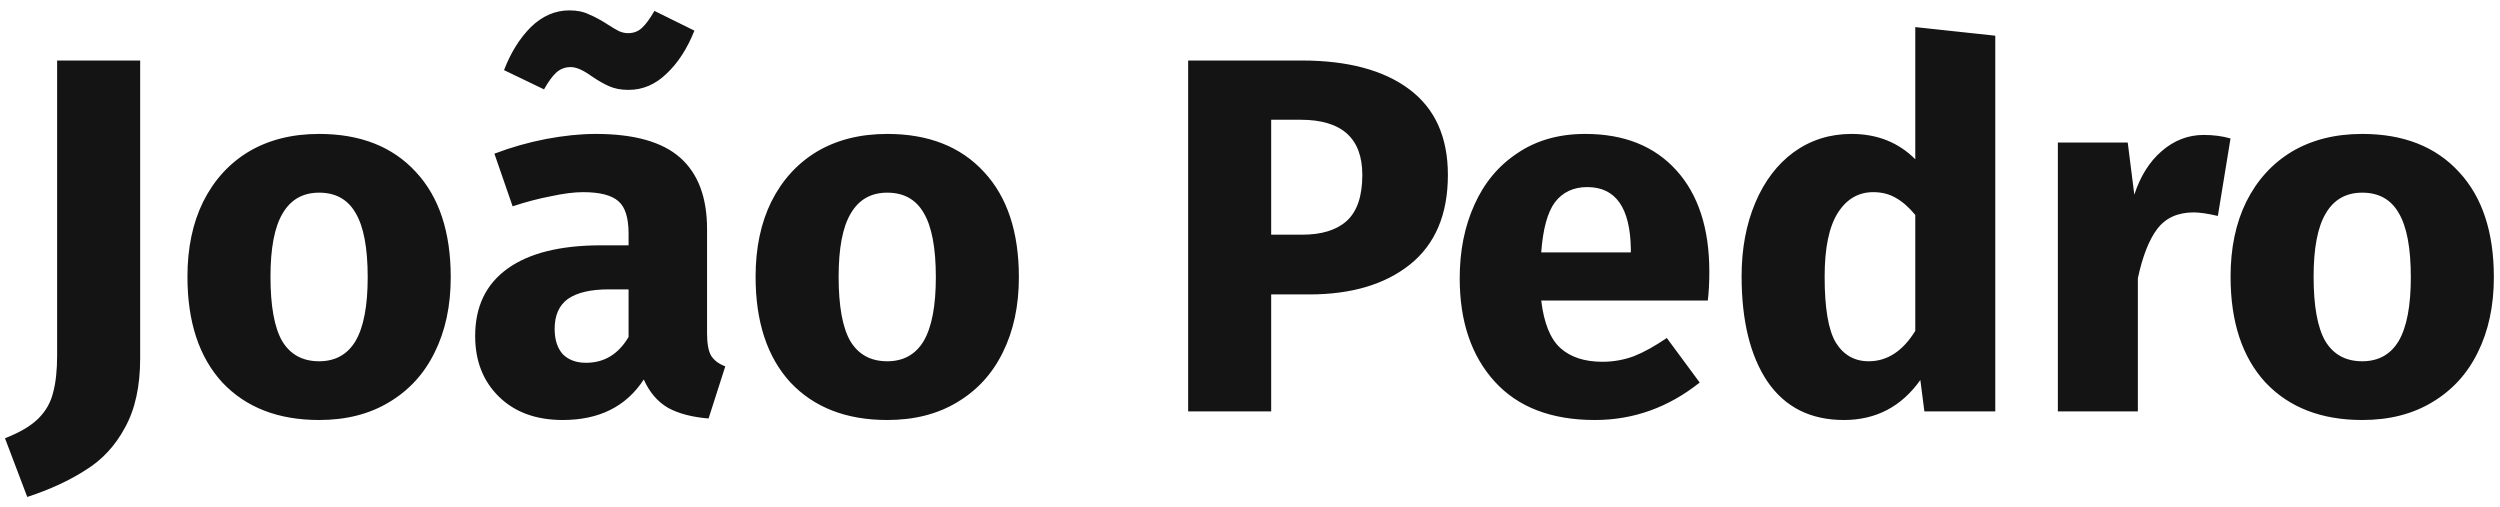
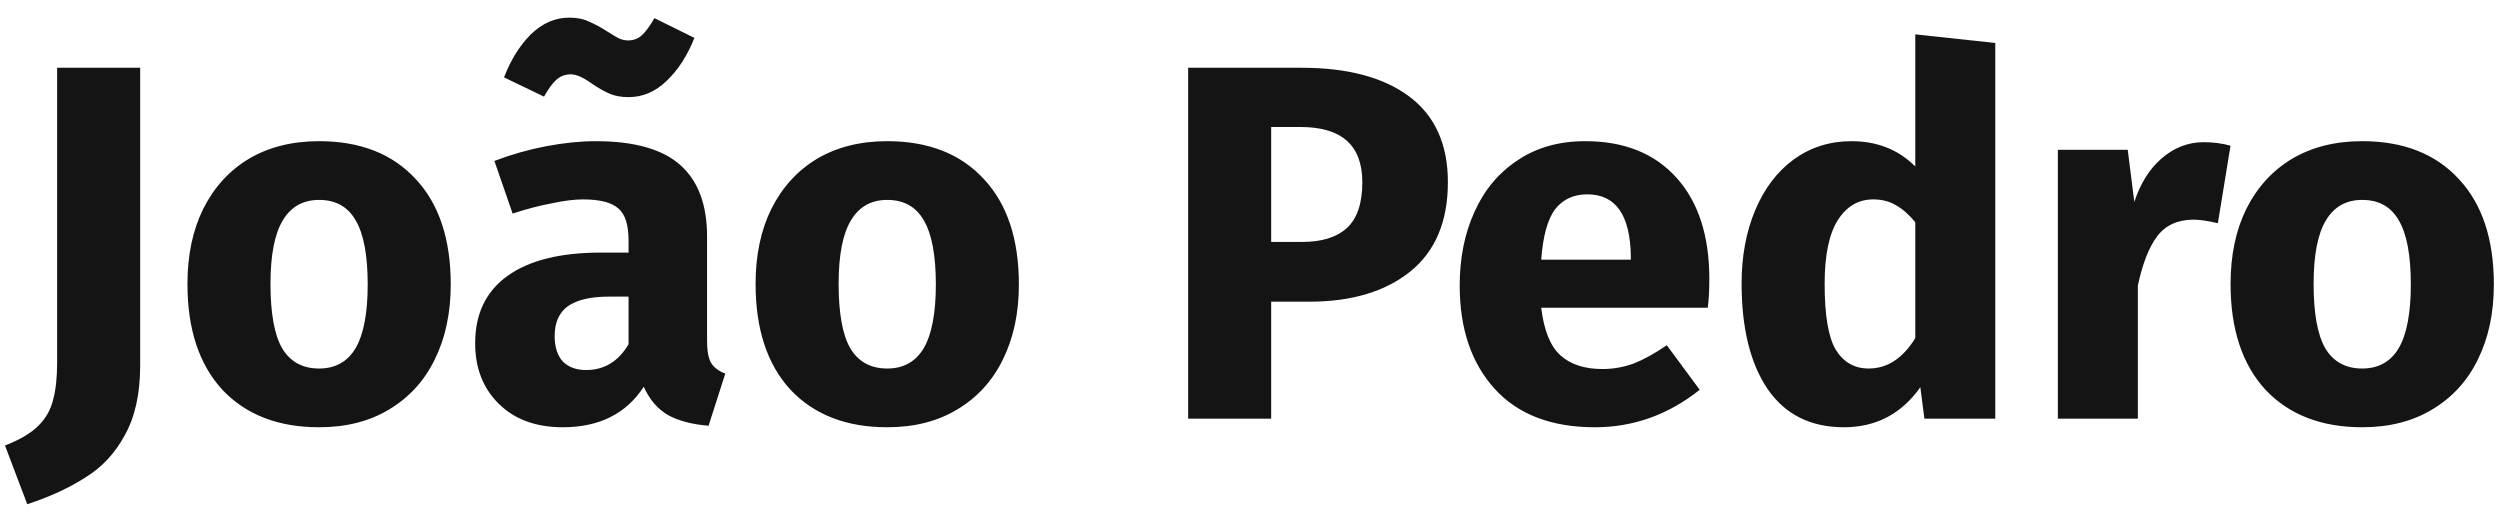
- <svg xmlns="http://www.w3.org/2000/svg" width="237" height="48" viewBox="0 0 237 48" fill="none">
+ <svg xmlns="http://www.w3.org/2000/svg" width="240" height="50" viewBox="0 0 237 48" fill="none">
  <path d="M13.288 33.96C13.288 36.616 12.808 38.808 11.848 40.536C10.92 42.264 9.672 43.608 8.104 44.568C6.568 45.56 4.728 46.408 2.584 47.112L0.472 41.544C1.88 41 2.936 40.376 3.64 39.672C4.344 38.968 4.808 38.152 5.032 37.224C5.288 36.296 5.416 35.112 5.416 33.672V5.736H13.288V33.96ZM30.25 12.696C34.154 12.696 37.21 13.896 39.418 16.296C41.626 18.664 42.73 21.992 42.73 26.28C42.73 29 42.218 31.384 41.194 33.432C40.202 35.448 38.762 37.016 36.874 38.136C35.018 39.256 32.81 39.816 30.25 39.816C26.378 39.816 23.322 38.632 21.082 36.264C18.874 33.864 17.77 30.52 17.77 26.232C17.77 23.512 18.266 21.144 19.258 19.128C20.282 17.08 21.722 15.496 23.578 14.376C25.466 13.256 27.69 12.696 30.25 12.696ZM30.25 18.264C28.714 18.264 27.562 18.92 26.794 20.232C26.026 21.512 25.642 23.512 25.642 26.232C25.642 29.016 26.01 31.048 26.746 32.328C27.514 33.608 28.682 34.248 30.25 34.248C31.786 34.248 32.938 33.608 33.706 32.328C34.474 31.016 34.858 29 34.858 26.28C34.858 23.496 34.474 21.464 33.706 20.184C32.97 18.904 31.818 18.264 30.25 18.264ZM67.029 31.608C67.029 32.568 67.157 33.272 67.413 33.72C67.701 34.168 68.149 34.504 68.757 34.728L67.173 39.672C65.605 39.544 64.325 39.208 63.333 38.664C62.341 38.088 61.573 37.192 61.029 35.976C59.365 38.536 56.805 39.816 53.349 39.816C50.821 39.816 48.805 39.08 47.301 37.608C45.797 36.136 45.045 34.216 45.045 31.848C45.045 29.064 46.069 26.936 48.117 25.464C50.165 23.992 53.125 23.256 56.997 23.256H59.589V22.152C59.589 20.648 59.269 19.624 58.629 19.08C57.989 18.504 56.869 18.216 55.269 18.216C54.437 18.216 53.429 18.344 52.245 18.6C51.061 18.824 49.845 19.144 48.597 19.56L46.869 14.568C48.469 13.96 50.101 13.496 51.765 13.176C53.461 12.856 55.029 12.696 56.469 12.696C60.117 12.696 62.789 13.448 64.485 14.952C66.181 16.456 67.029 18.712 67.029 21.72V31.608ZM55.557 34.392C57.285 34.392 58.629 33.576 59.589 31.944V27.432H57.717C55.989 27.432 54.693 27.736 53.829 28.344C52.997 28.952 52.581 29.896 52.581 31.176C52.581 32.2 52.837 33 53.349 33.576C53.893 34.12 54.629 34.392 55.557 34.392ZM59.589 8.52C58.885 8.52 58.277 8.408 57.765 8.184C57.253 7.96 56.693 7.64 56.085 7.224C55.285 6.648 54.629 6.36 54.117 6.36C53.573 6.36 53.109 6.536 52.725 6.888C52.373 7.208 51.989 7.736 51.573 8.472L47.781 6.648C48.421 4.984 49.269 3.624 50.325 2.568C51.413 1.512 52.629 0.984 53.973 0.984C54.709 0.984 55.333 1.112 55.845 1.368C56.389 1.592 56.981 1.912 57.621 2.328C58.069 2.616 58.421 2.824 58.677 2.952C58.965 3.08 59.253 3.144 59.541 3.144C60.053 3.144 60.485 2.984 60.837 2.664C61.221 2.312 61.621 1.768 62.037 1.032L65.829 2.904C65.157 4.6 64.277 5.96 63.189 6.984C62.133 8.008 60.933 8.52 59.589 8.52ZM84.11 12.696C88.014 12.696 91.07 13.896 93.278 16.296C95.486 18.664 96.59 21.992 96.59 26.28C96.59 29 96.078 31.384 95.054 33.432C94.062 35.448 92.622 37.016 90.734 38.136C88.878 39.256 86.67 39.816 84.11 39.816C80.238 39.816 77.182 38.632 74.942 36.264C72.734 33.864 71.63 30.52 71.63 26.232C71.63 23.512 72.126 21.144 73.118 19.128C74.142 17.08 75.582 15.496 77.438 14.376C79.326 13.256 81.55 12.696 84.11 12.696ZM84.11 18.264C82.574 18.264 81.422 18.92 80.654 20.232C79.886 21.512 79.502 23.512 79.502 26.232C79.502 29.016 79.87 31.048 80.606 32.328C81.374 33.608 82.542 34.248 84.11 34.248C85.646 34.248 86.798 33.608 87.566 32.328C88.334 31.016 88.718 29 88.718 26.28C88.718 23.496 88.334 21.464 87.566 20.184C86.83 18.904 85.678 18.264 84.11 18.264ZM123.388 5.736C127.772 5.736 131.18 6.648 133.612 8.472C136.044 10.296 137.26 13 137.26 16.584C137.26 20.328 136.06 23.16 133.66 25.08C131.292 26.968 128.108 27.912 124.108 27.912H120.508V39H112.636V5.736H123.388ZM123.436 22.248C125.292 22.248 126.7 21.816 127.66 20.952C128.652 20.056 129.148 18.6 129.148 16.584C129.148 13.096 127.196 11.352 123.292 11.352H120.508V22.248H123.436ZM162.044 25.752C162.044 26.808 161.996 27.72 161.9 28.488H146.108C146.364 30.632 146.972 32.136 147.932 33C148.892 33.864 150.22 34.296 151.916 34.296C152.94 34.296 153.932 34.12 154.892 33.768C155.852 33.384 156.892 32.808 158.012 32.04L161.132 36.264C158.156 38.632 154.844 39.816 151.196 39.816C147.068 39.816 143.9 38.6 141.692 36.168C139.484 33.736 138.38 30.472 138.38 26.376C138.38 23.784 138.844 21.464 139.772 19.416C140.7 17.336 142.06 15.704 143.852 14.52C145.644 13.304 147.788 12.696 150.284 12.696C153.964 12.696 156.844 13.848 158.924 16.152C161.004 18.456 162.044 21.656 162.044 25.752ZM154.604 23.592C154.54 19.688 153.164 17.736 150.476 17.736C149.164 17.736 148.14 18.216 147.404 19.176C146.7 20.136 146.268 21.72 146.108 23.928H154.604V23.592ZM189.152 3.384V39H182.432L182.048 36.024C180.256 38.552 177.84 39.816 174.8 39.816C171.632 39.816 169.216 38.6 167.552 36.168C165.92 33.736 165.104 30.408 165.104 26.184C165.104 23.592 165.536 21.272 166.4 19.224C167.264 17.176 168.48 15.576 170.048 14.424C171.648 13.272 173.472 12.696 175.52 12.696C177.952 12.696 179.968 13.496 181.568 15.096V2.568L189.152 3.384ZM177.152 34.248C178.912 34.248 180.384 33.288 181.568 31.368V20.376C180.96 19.64 180.336 19.096 179.696 18.744C179.088 18.392 178.384 18.216 177.584 18.216C176.176 18.216 175.056 18.872 174.224 20.184C173.392 21.496 172.976 23.512 172.976 26.232C172.976 29.208 173.328 31.288 174.032 32.472C174.768 33.656 175.808 34.248 177.152 34.248ZM208.909 12.792C209.837 12.792 210.685 12.904 211.453 13.128L210.253 20.472C209.293 20.248 208.525 20.136 207.949 20.136C206.445 20.136 205.293 20.664 204.493 21.72C203.725 22.744 203.117 24.296 202.669 26.376V39H195.085V13.512H201.709L202.333 18.456C202.909 16.696 203.773 15.32 204.925 14.328C206.109 13.304 207.437 12.792 208.909 12.792ZM223.938 12.696C227.842 12.696 230.898 13.896 233.106 16.296C235.314 18.664 236.418 21.992 236.418 26.28C236.418 29 235.906 31.384 234.882 33.432C233.89 35.448 232.45 37.016 230.562 38.136C228.706 39.256 226.498 39.816 223.938 39.816C220.066 39.816 217.01 38.632 214.77 36.264C212.562 33.864 211.458 30.52 211.458 26.232C211.458 23.512 211.954 21.144 212.946 19.128C213.97 17.08 215.41 15.496 217.266 14.376C219.154 13.256 221.378 12.696 223.938 12.696ZM223.938 18.264C222.402 18.264 221.25 18.92 220.482 20.232C219.714 21.512 219.33 23.512 219.33 26.232C219.33 29.016 219.698 31.048 220.434 32.328C221.202 33.608 222.37 34.248 223.938 34.248C225.474 34.248 226.626 33.608 227.394 32.328C228.162 31.016 228.546 29 228.546 26.28C228.546 23.496 228.162 21.464 227.394 20.184C226.658 18.904 225.506 18.264 223.938 18.264Z" fill="#141414" />
</svg>
